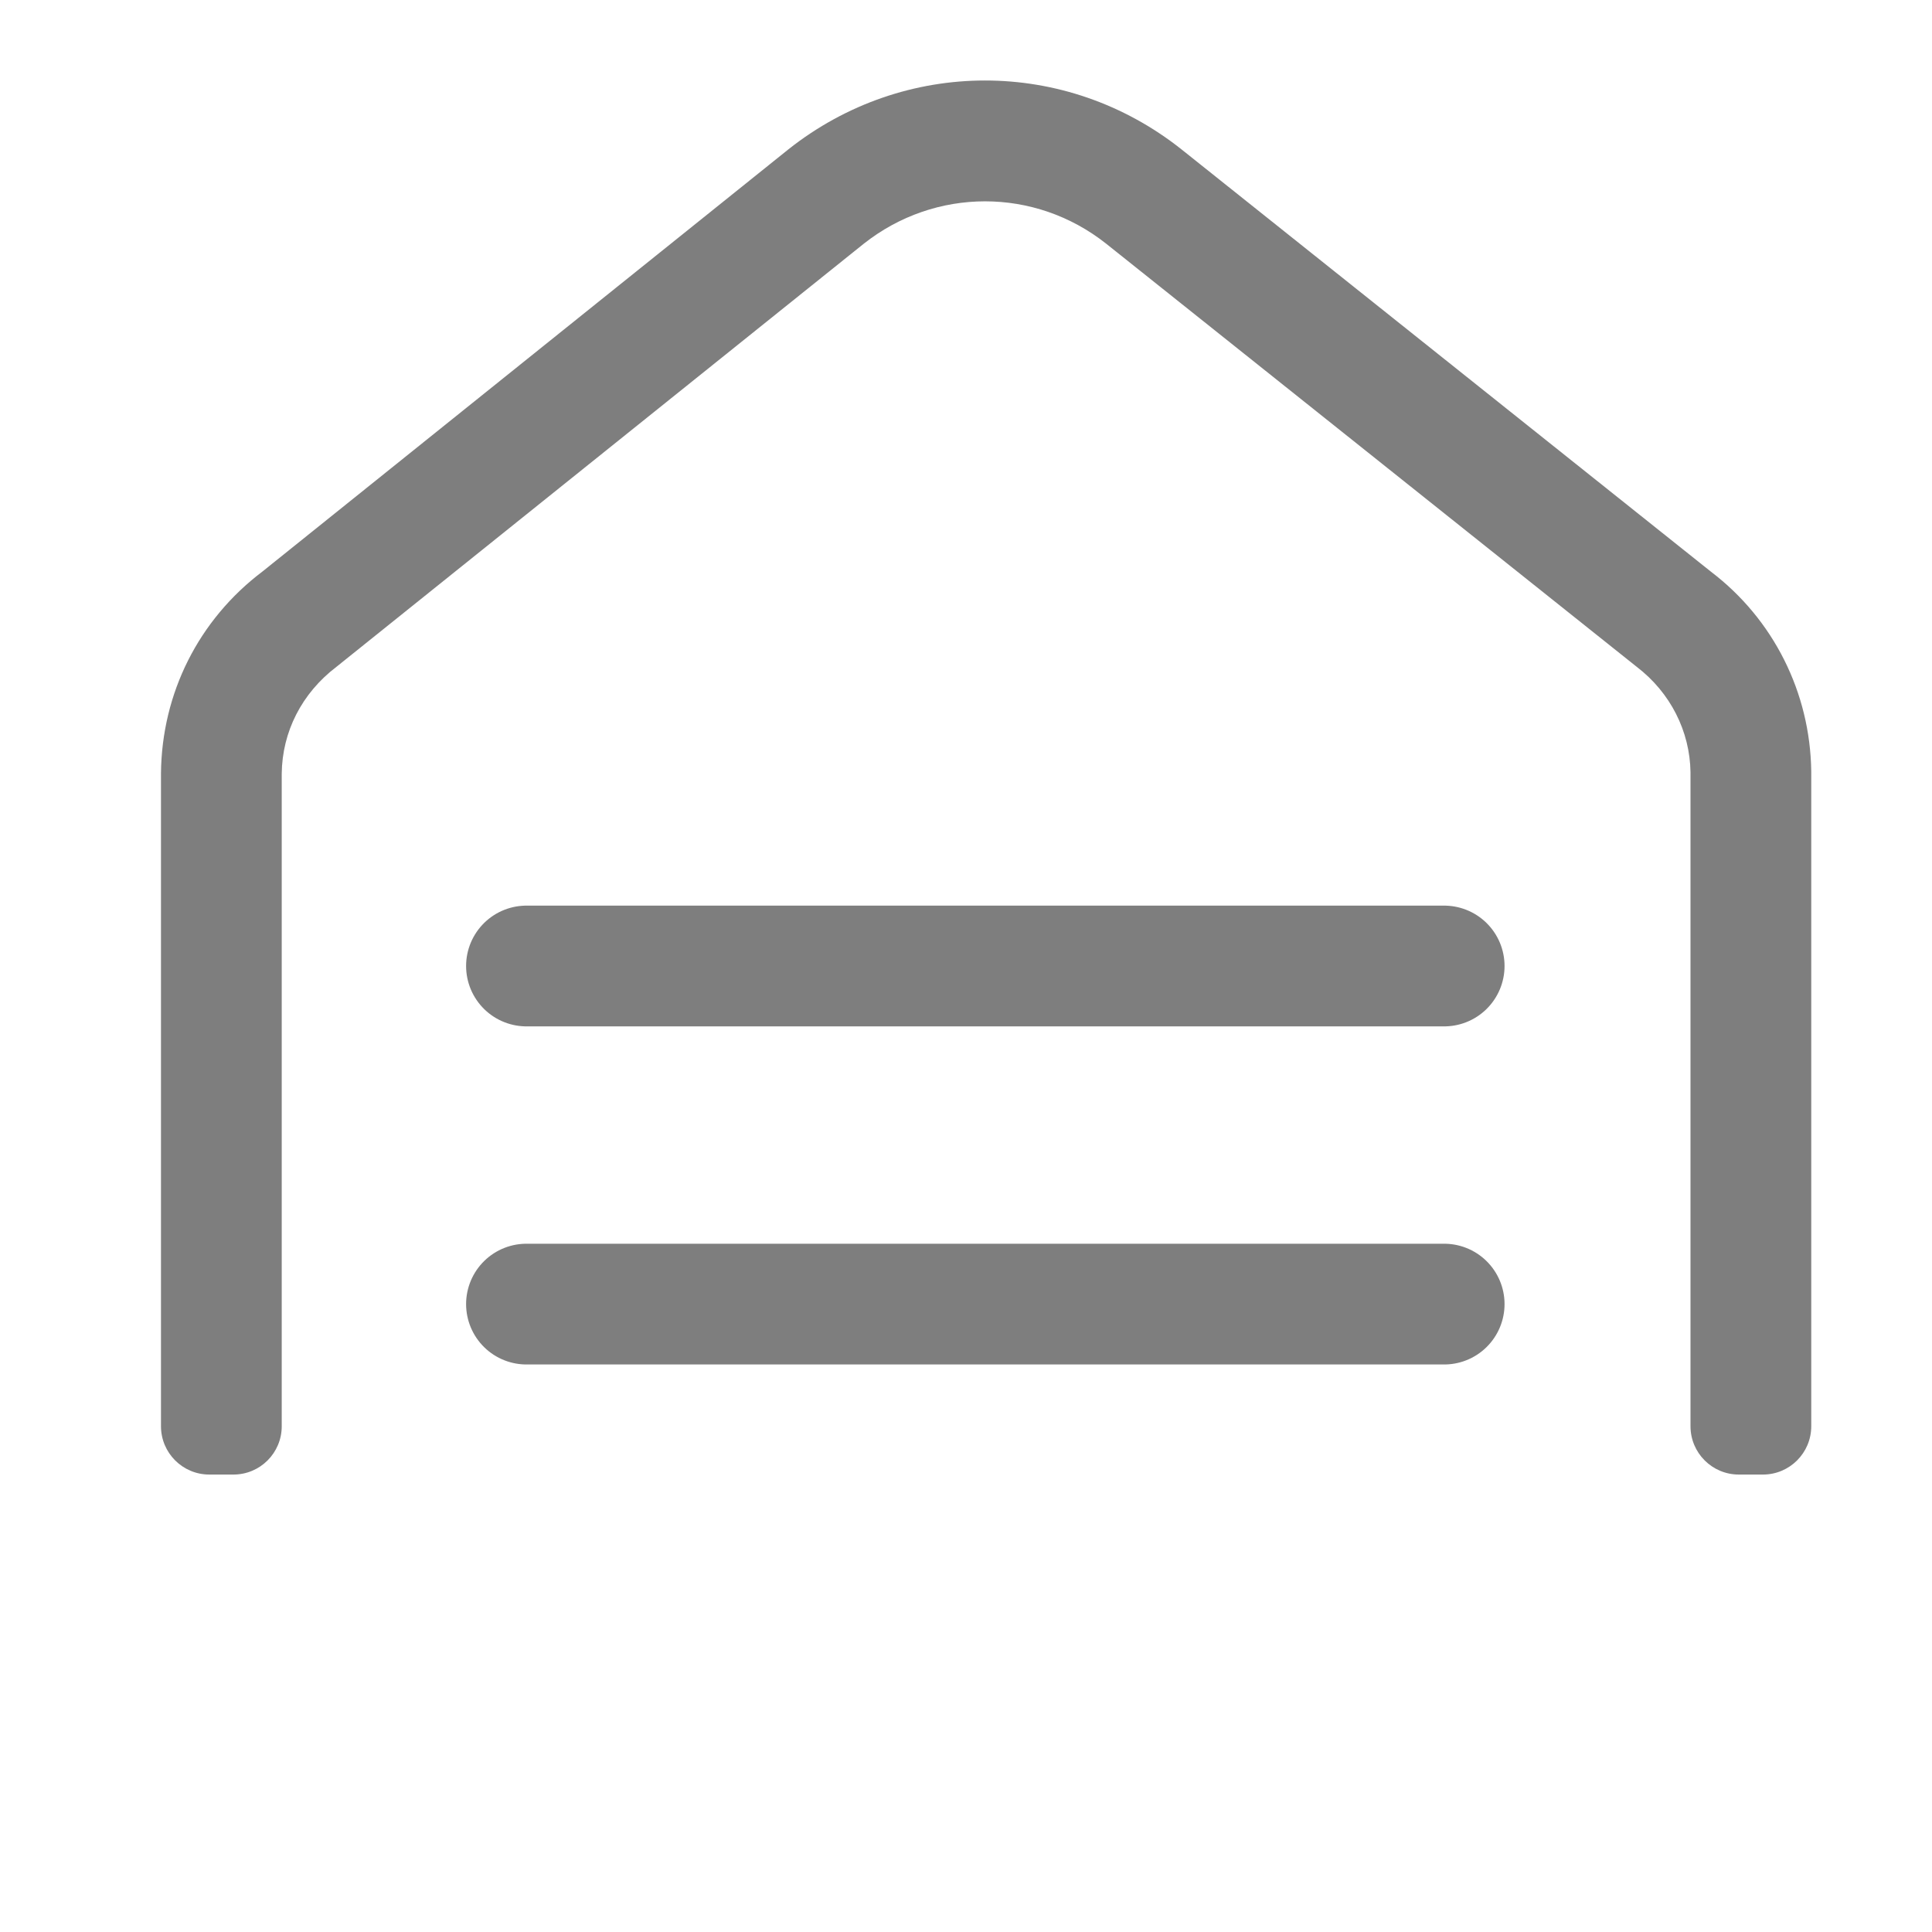
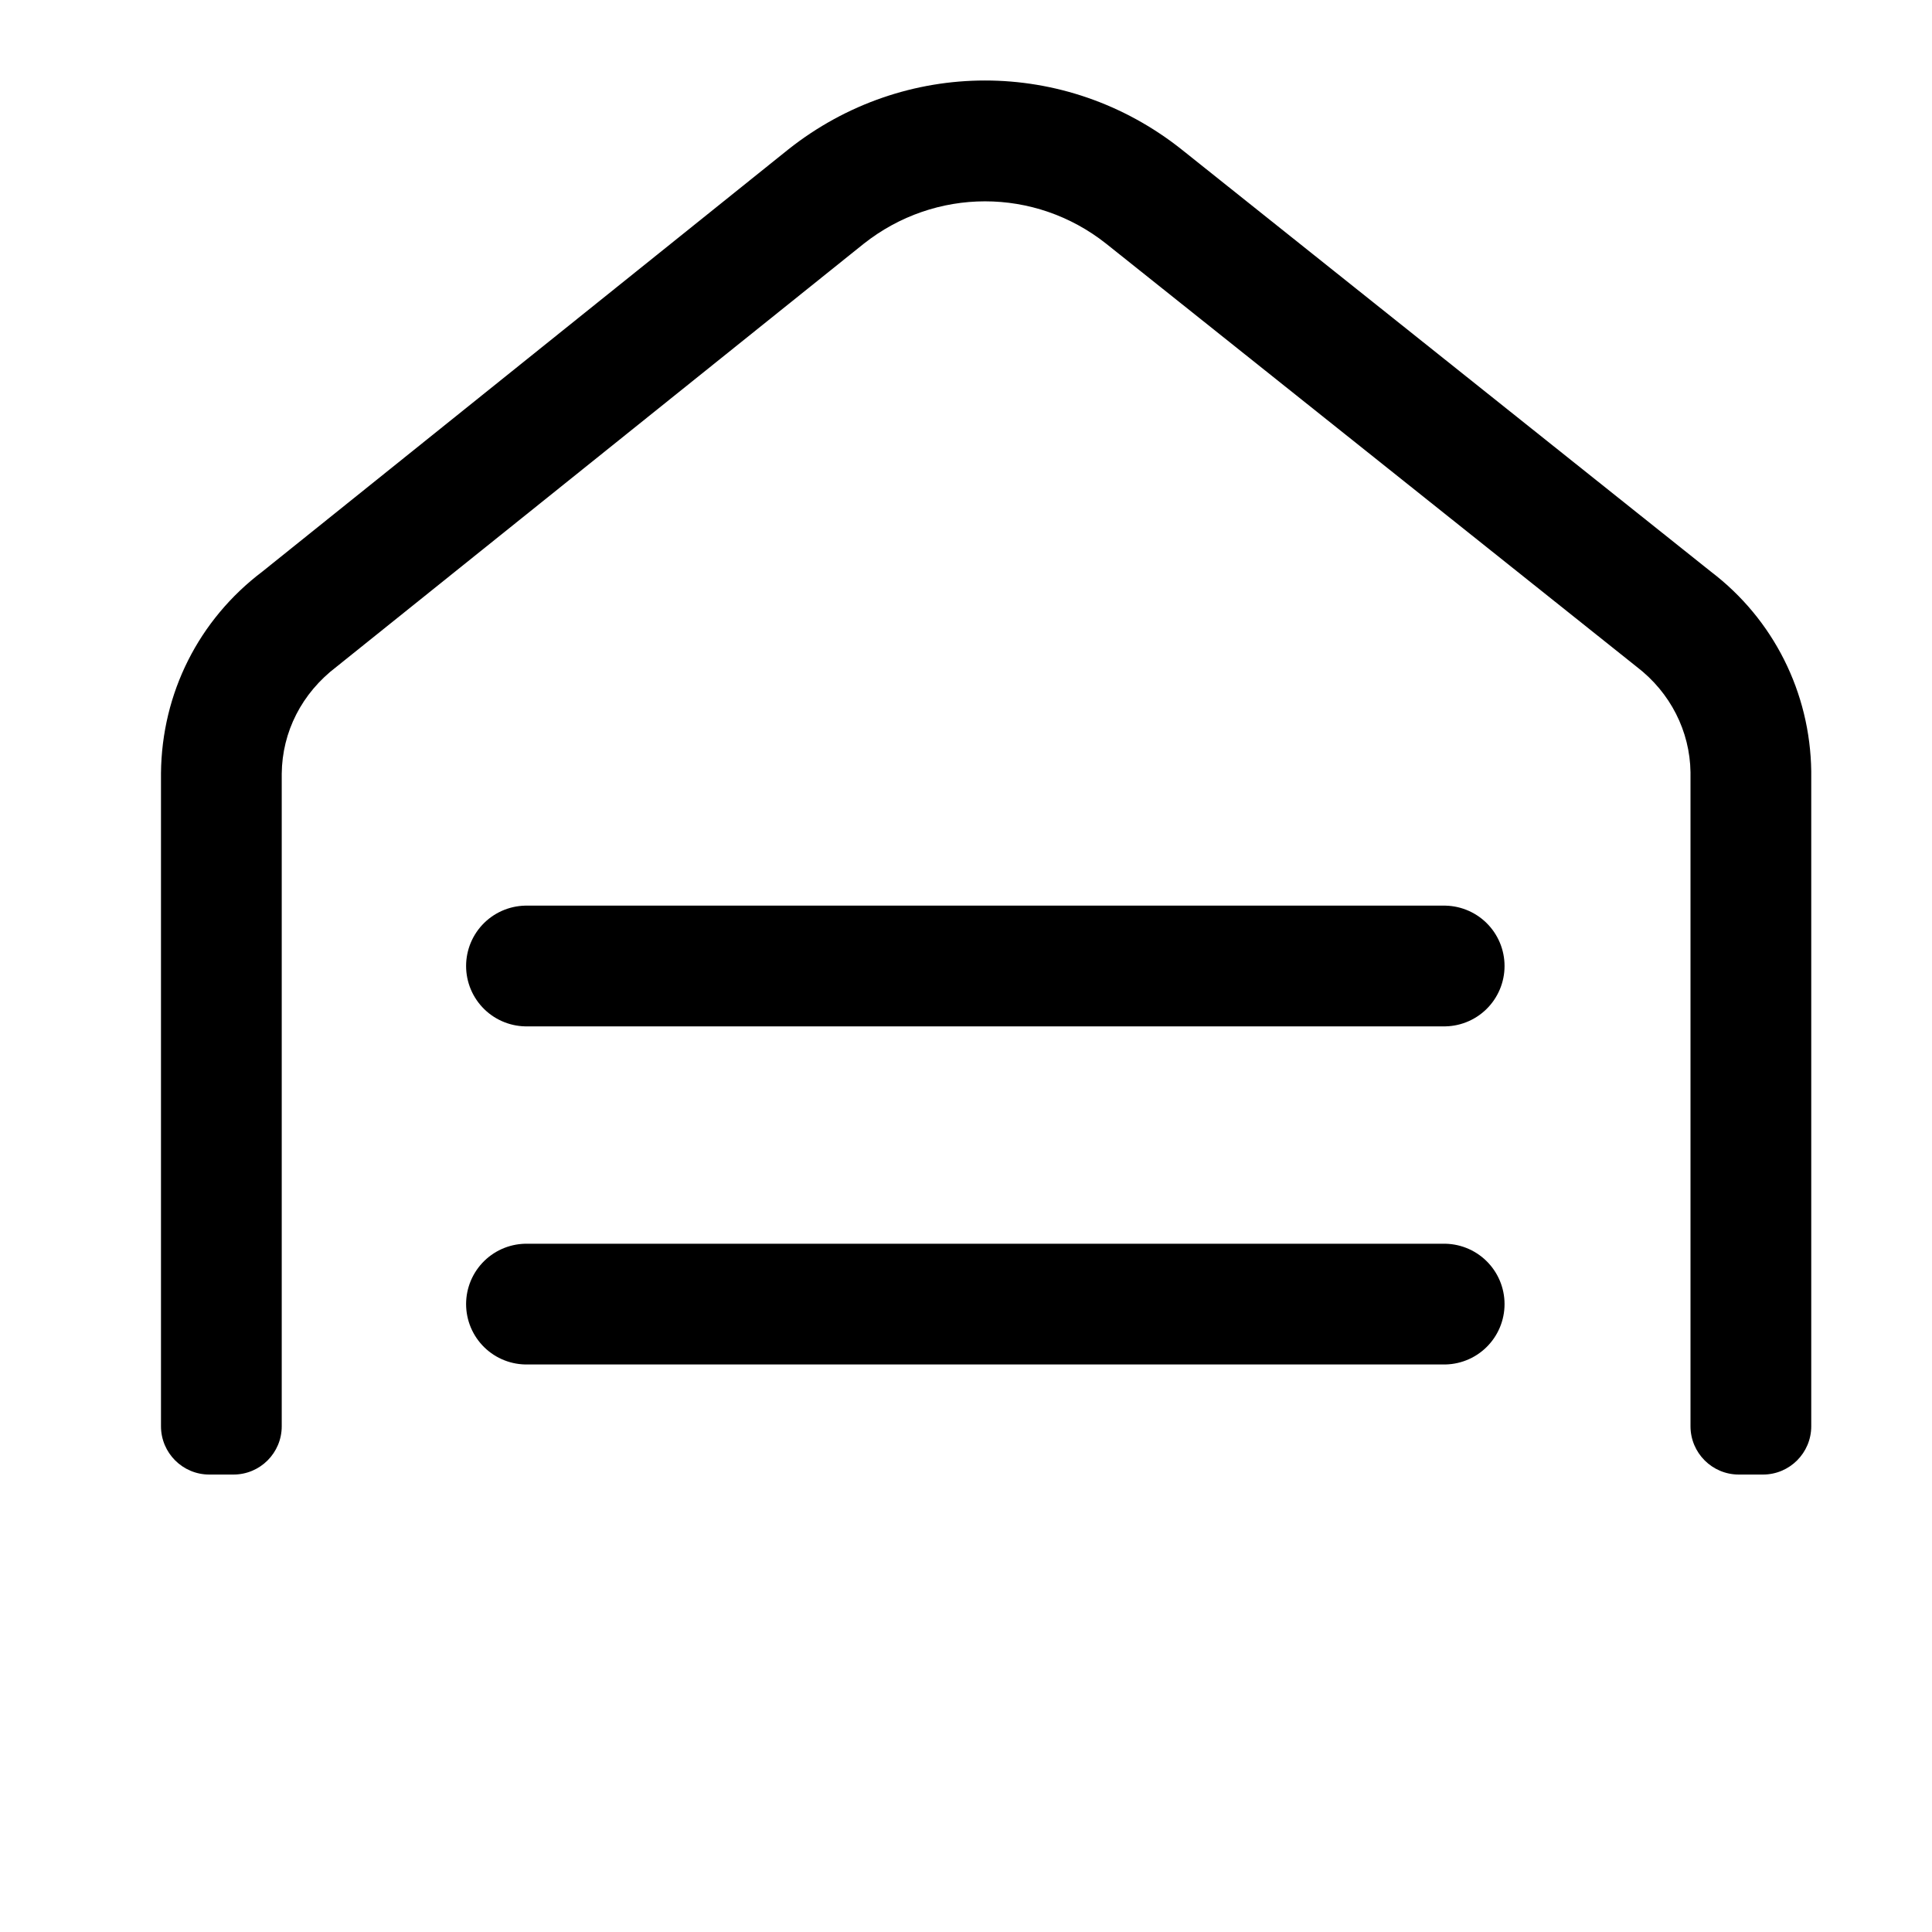
<svg xmlns="http://www.w3.org/2000/svg" width="40" height="40" viewBox="0 0 40 40" fill="none">
-   <path d="M35 15.989V29.529C35 30.081 35.448 30.529 36 30.529H36.5C37.052 30.529 37.5 30.081 37.5 29.529V15.97C37.478 14.334 36.715 12.82 35.427 11.839L24.457 3.089C22.063 1.192 18.722 1.192 16.323 3.092L5.432 11.834C4.113 12.832 3.35 14.349 3.333 16.006V29.529C3.333 30.081 3.781 30.529 4.333 30.529H4.833C5.386 30.529 5.833 30.081 5.833 29.529V16.017C5.842 15.152 6.247 14.352 6.968 13.804L17.882 5.047C19.362 3.876 21.425 3.876 22.9 5.044L33.888 13.807C34.583 14.339 34.988 15.139 35 15.989Z" fill="#7E7E7E" />
-   <path d="M10.9 20H29.9" stroke="#7E7E7E" stroke-width="2.5" stroke-linecap="round" />
-   <path d="M10.9 27H29.9" stroke="#7E7E7E" stroke-width="2.5" stroke-linecap="round" />
+   <path d="M35 15.989V29.529C35 30.081 35.448 30.529 36 30.529H36.5C37.052 30.529 37.5 30.081 37.5 29.529V15.97C37.478 14.334 36.715 12.82 35.427 11.839L24.457 3.089C22.063 1.192 18.722 1.192 16.323 3.092L5.432 11.834C4.113 12.832 3.35 14.349 3.333 16.006V29.529C3.333 30.081 3.781 30.529 4.333 30.529H4.833C5.386 30.529 5.833 30.081 5.833 29.529V16.017C5.842 15.152 6.247 14.352 6.968 13.804L17.882 5.047C19.362 3.876 21.425 3.876 22.9 5.044L33.888 13.807C34.583 14.339 34.988 15.139 35 15.989Z" fill="currentColor" />
+   <path d="M10.9 20H29.9" stroke="currentColor" stroke-width="2.5" stroke-linecap="round" />
+   <path d="M10.9 27H29.9" stroke="currentColor" stroke-width="2.5" stroke-linecap="round" />
</svg>
